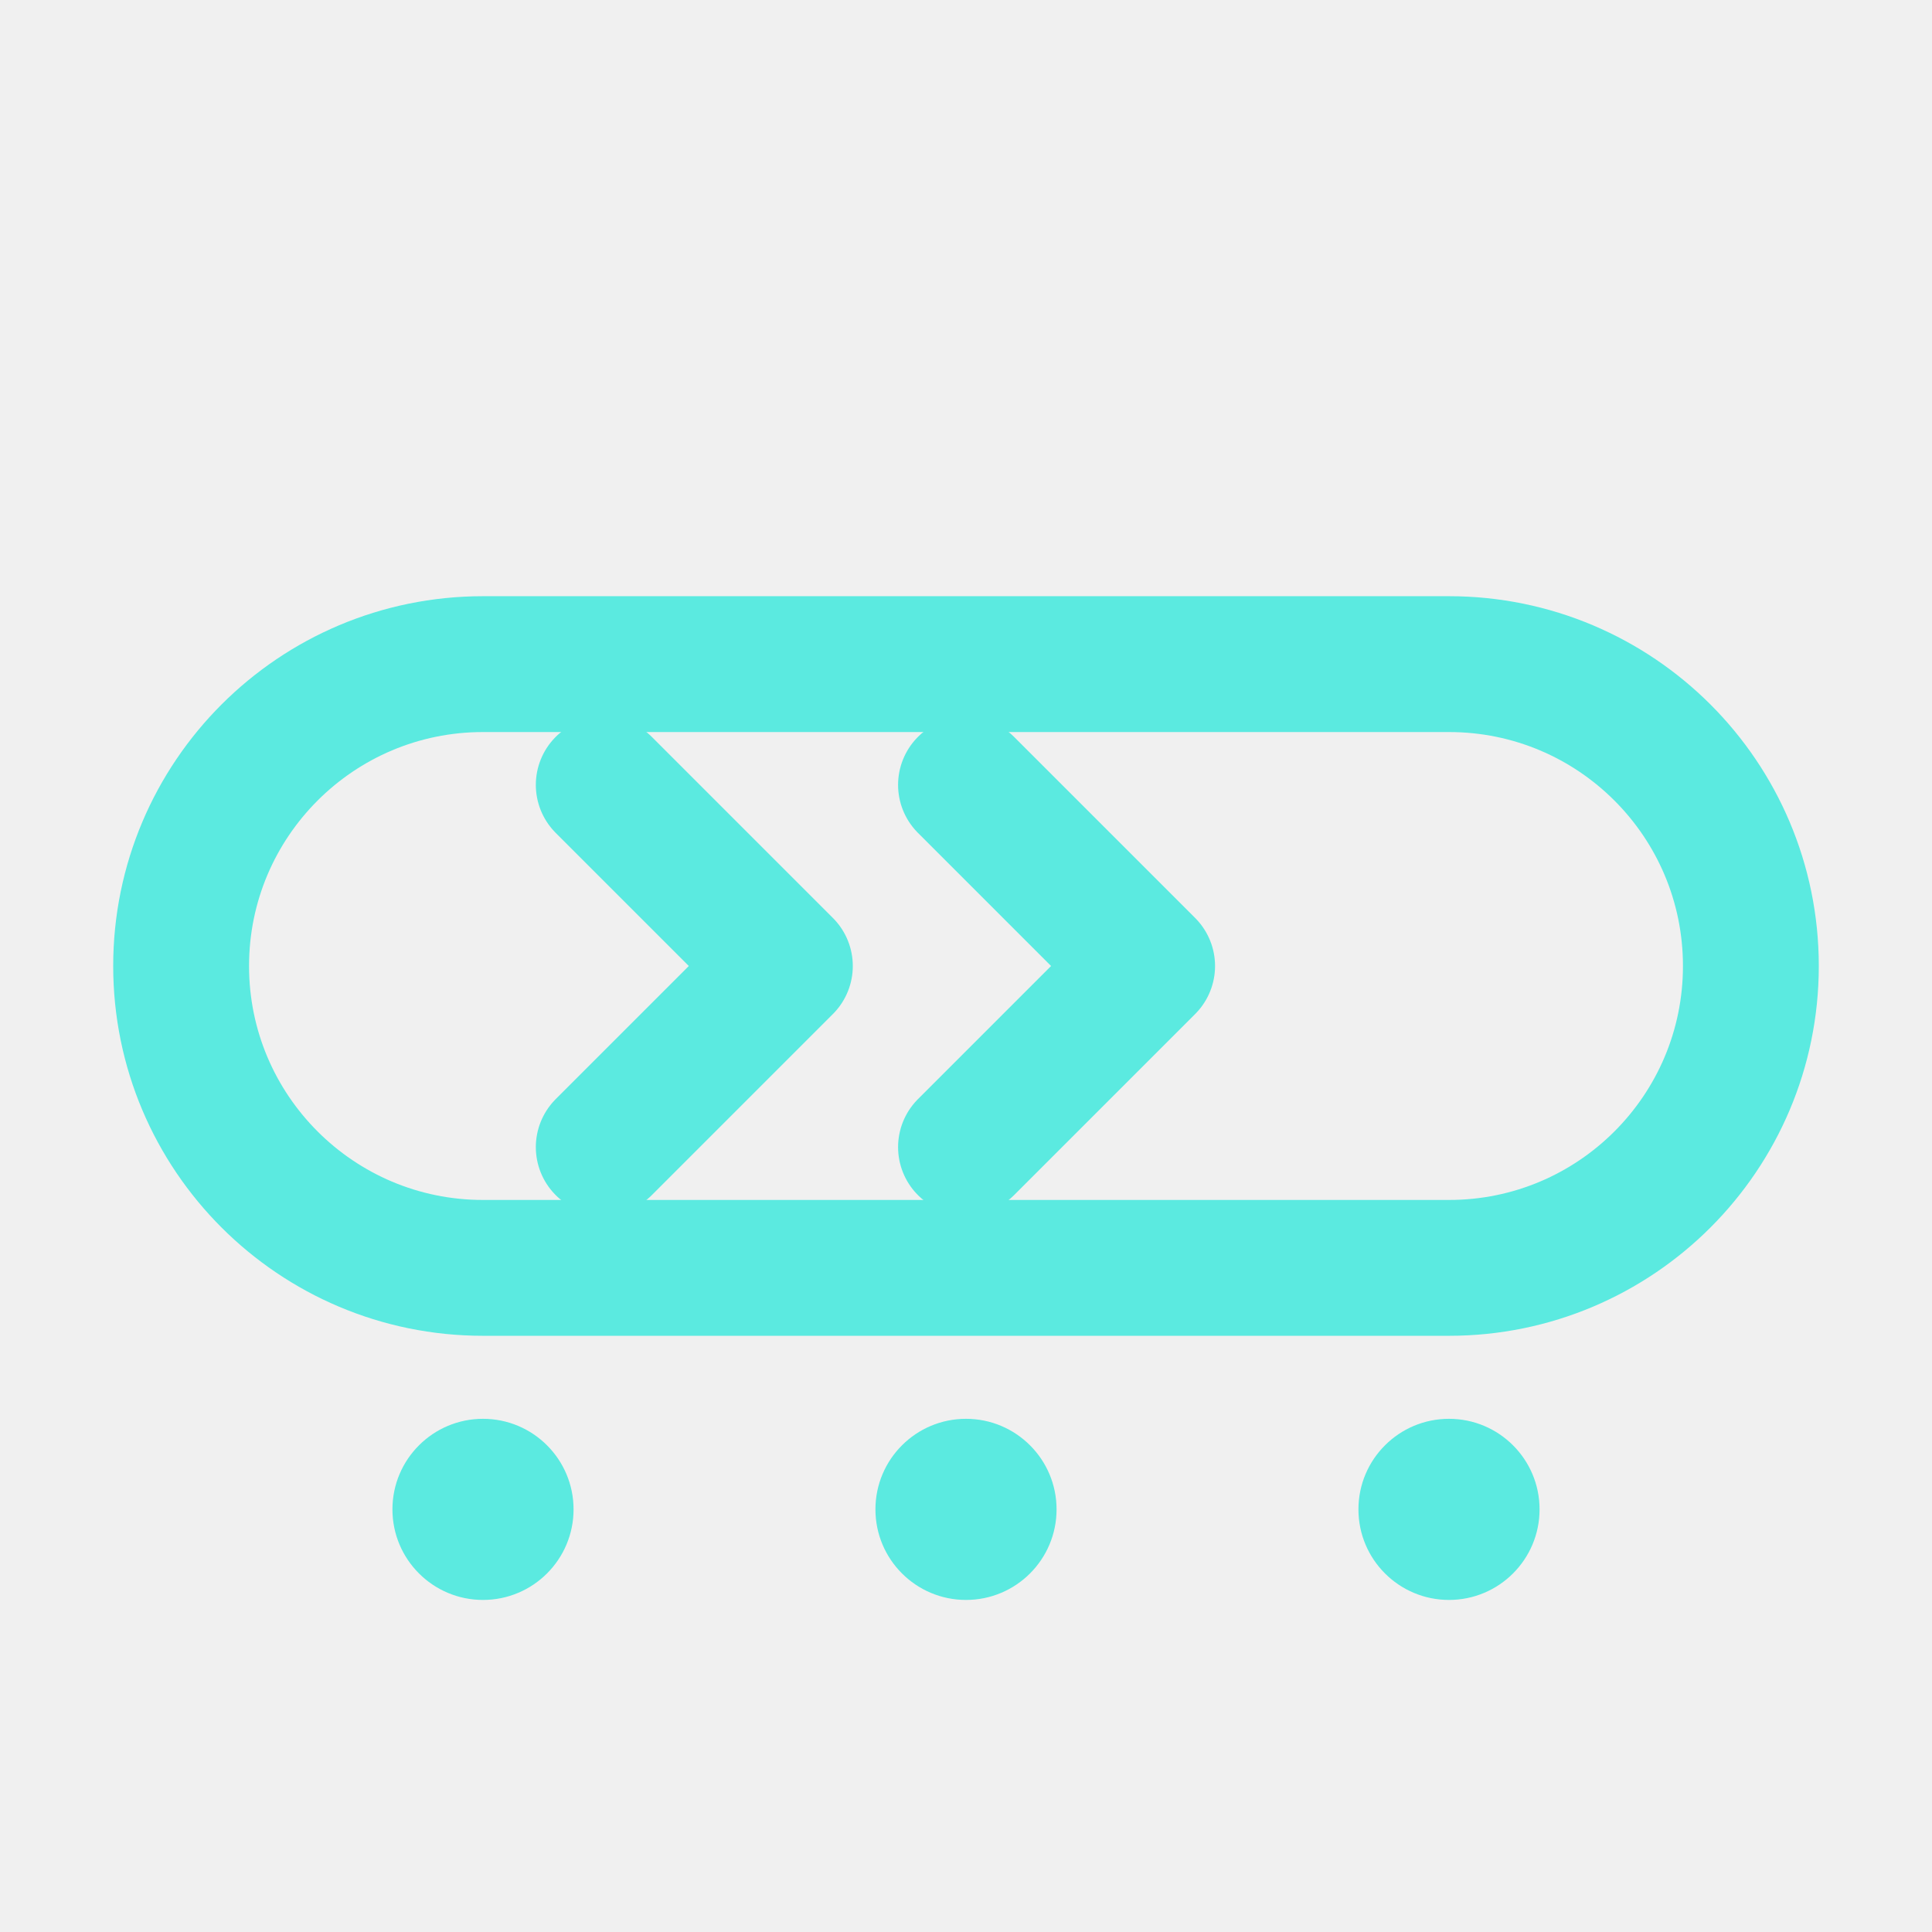
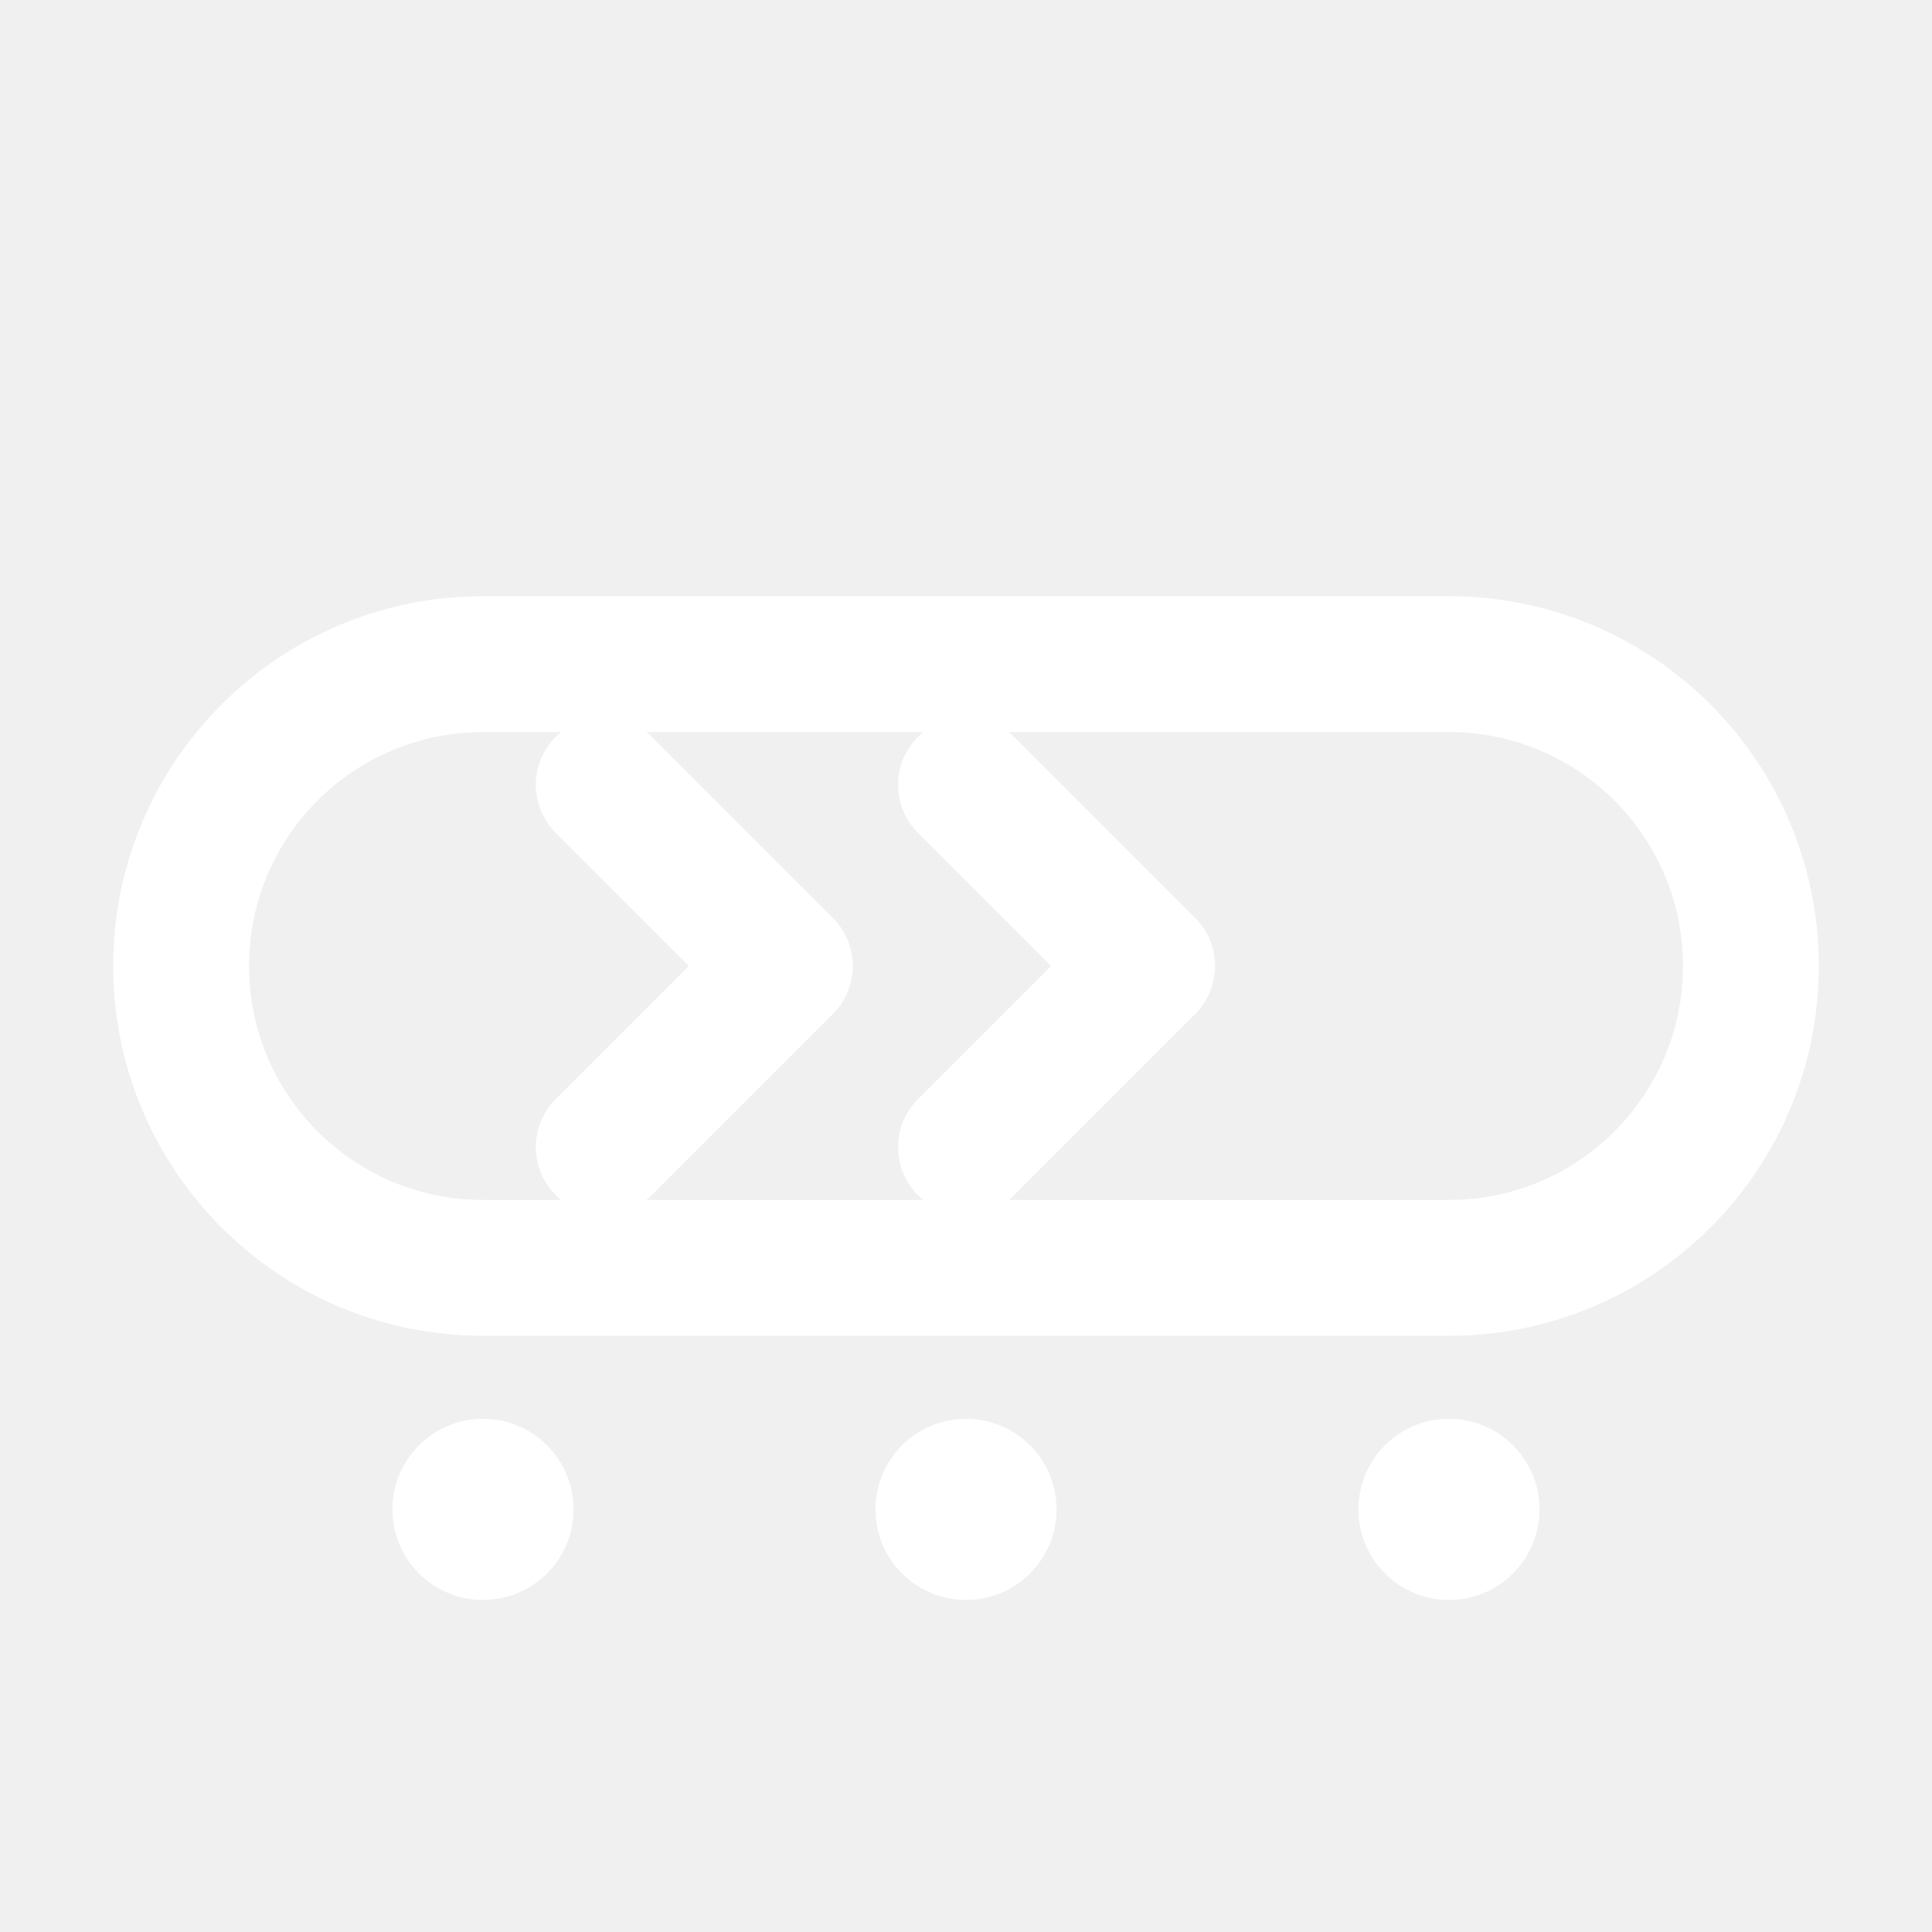
- <svg xmlns="http://www.w3.org/2000/svg" width="64" height="64" viewBox="0 0 64 64" fill="none" stroke="#5BEAE0" stroke-width="4.5" stroke-linecap="round" stroke-linejoin="round">
+ <svg xmlns="http://www.w3.org/2000/svg" width="64" height="64" viewBox="0 0 64 64" fill="none" stroke="#FFFFFF" stroke-width="4.5" stroke-linecap="round" stroke-linejoin="round">
  <rect x="6" y="22" width="52" height="20" rx="10" />
  <path d="M20 26 L26 32 L20 38 M32 26 L38 32 L32 38" />
-   <circle cx="16" cy="50" r="3" fill="#5BEAE0" stroke="none" />
-   <circle cx="32" cy="50" r="3" fill="#5BEAE0" stroke="none" />
-   <circle cx="48" cy="50" r="3" fill="#5BEAE0" stroke="none" />
+   <circle cx="16" cy="50" r="3" fill="#FFFFFF" stroke="none" />
+   <circle cx="32" cy="50" r="3" fill="#FFFFFF" stroke="none" />
+   <circle cx="48" cy="50" r="3" fill="#FFFFFF" stroke="none" />
</svg>
